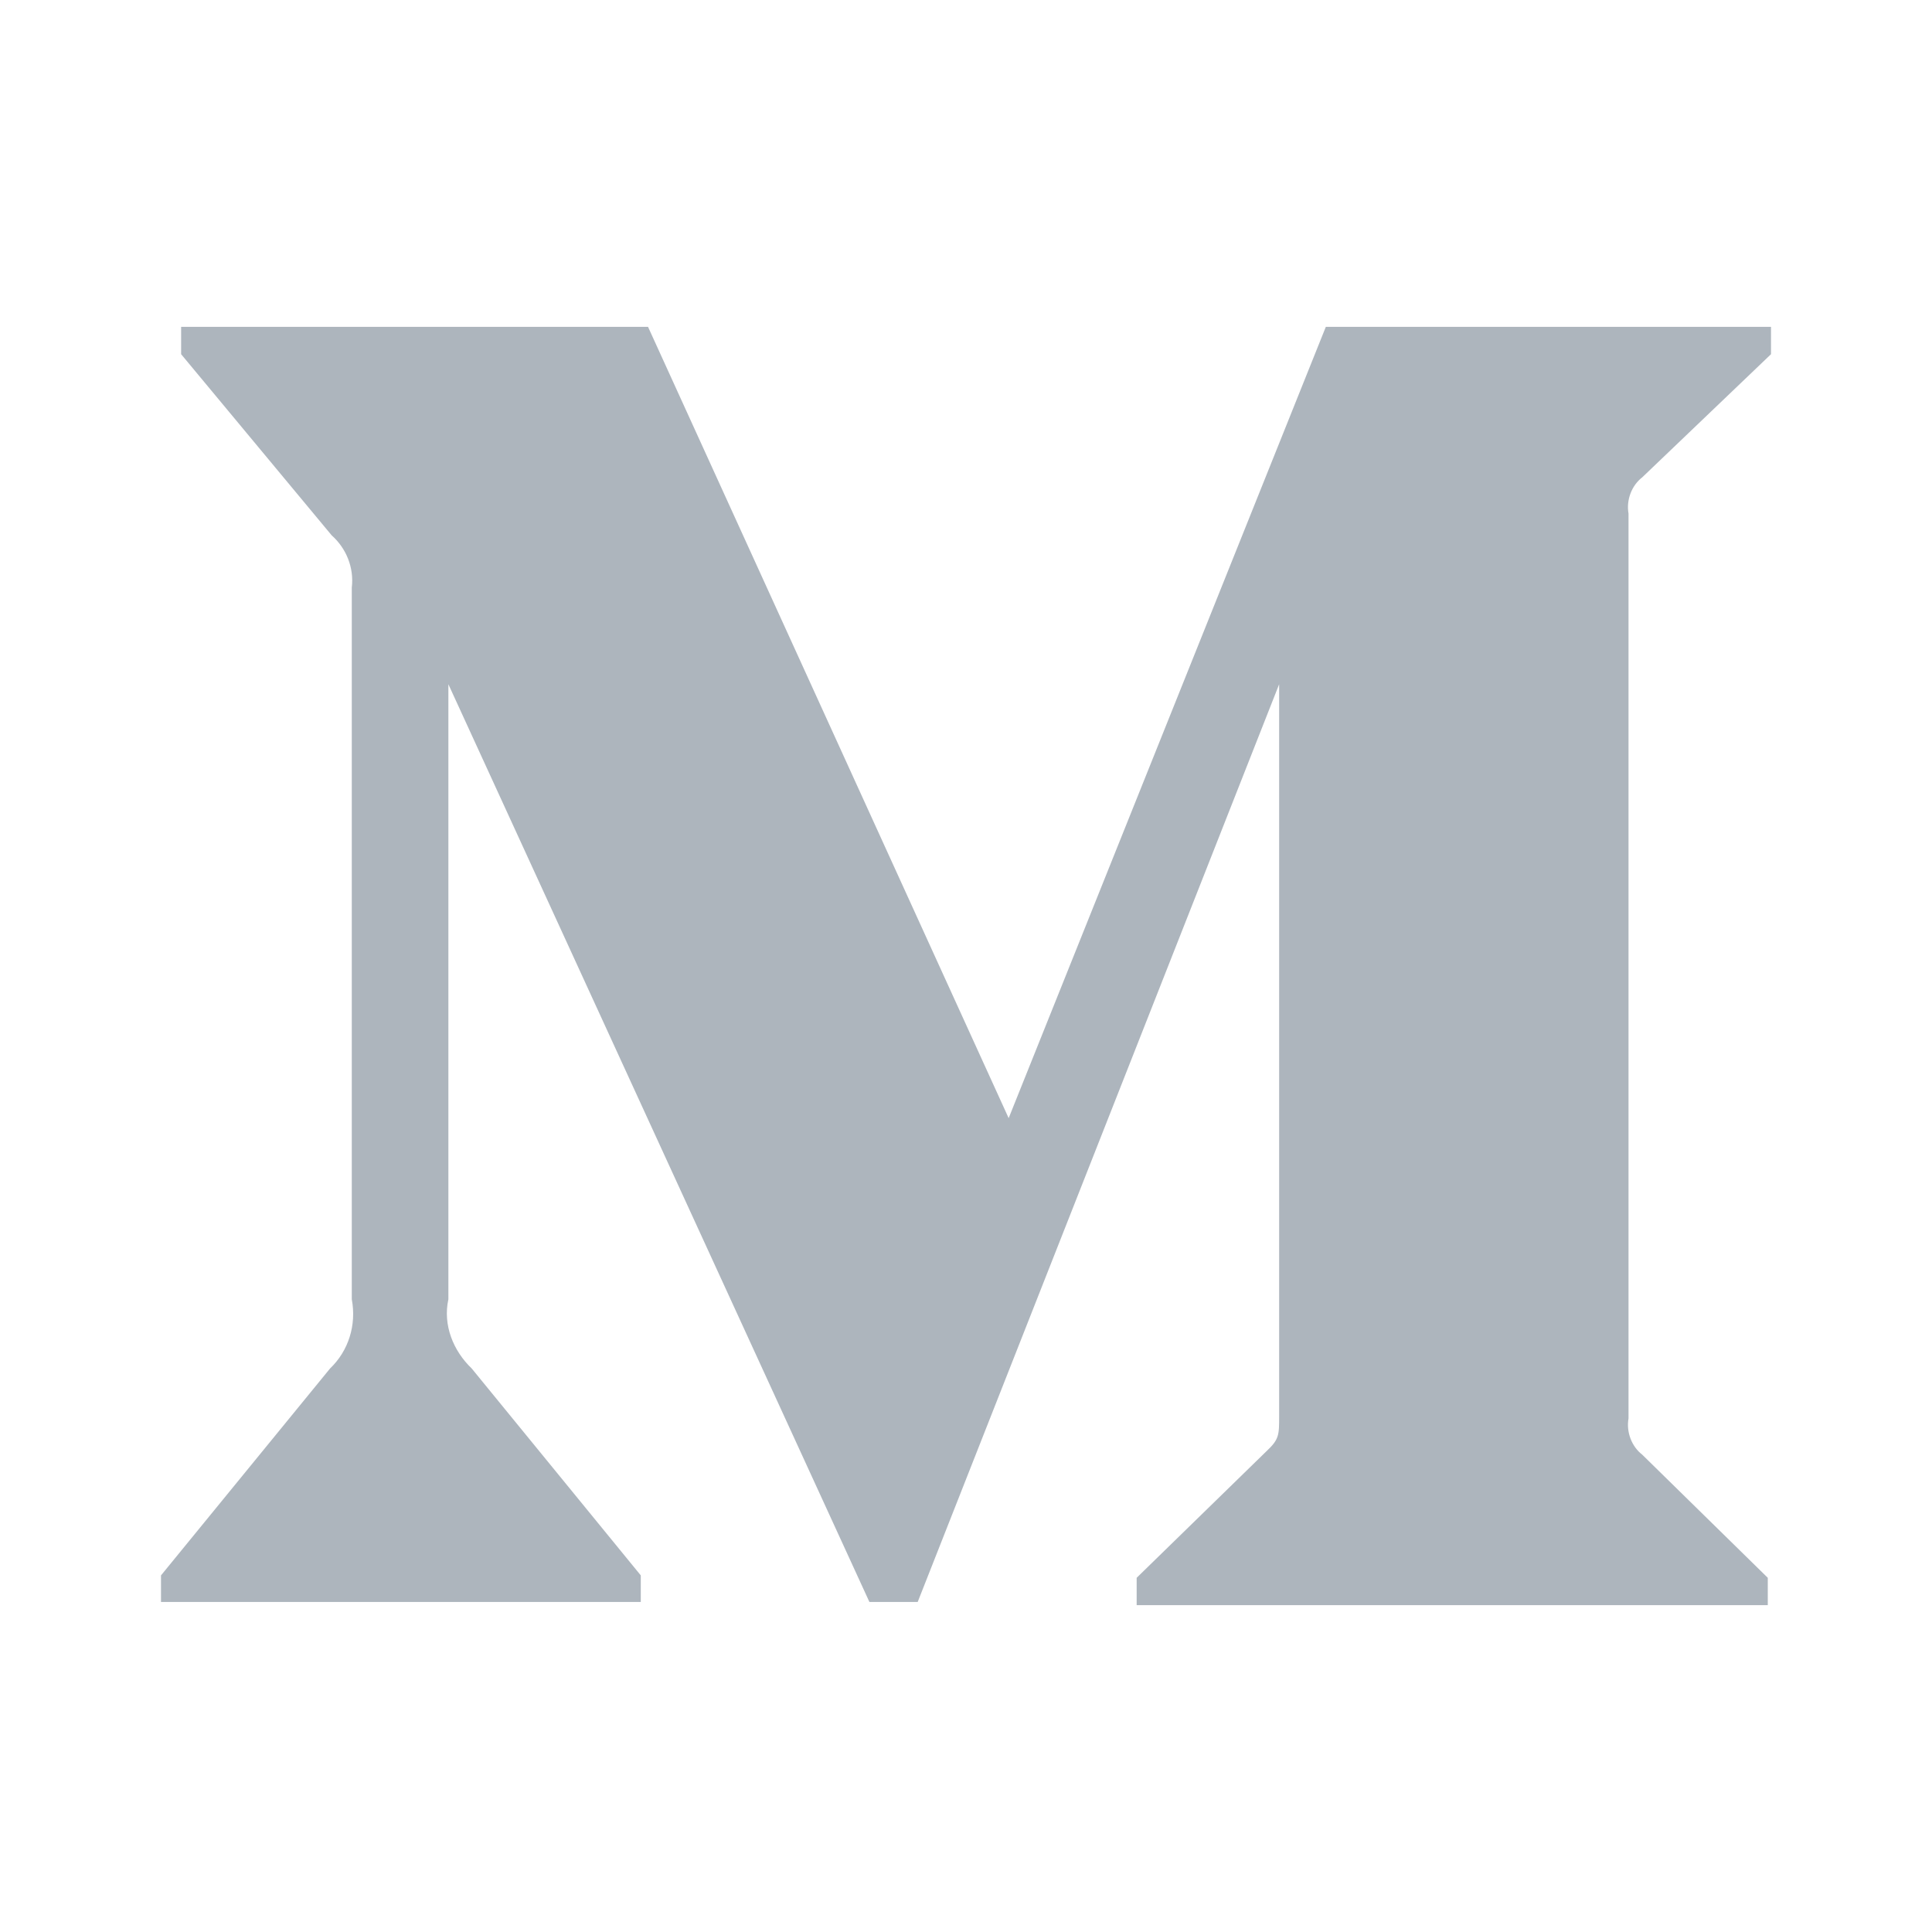
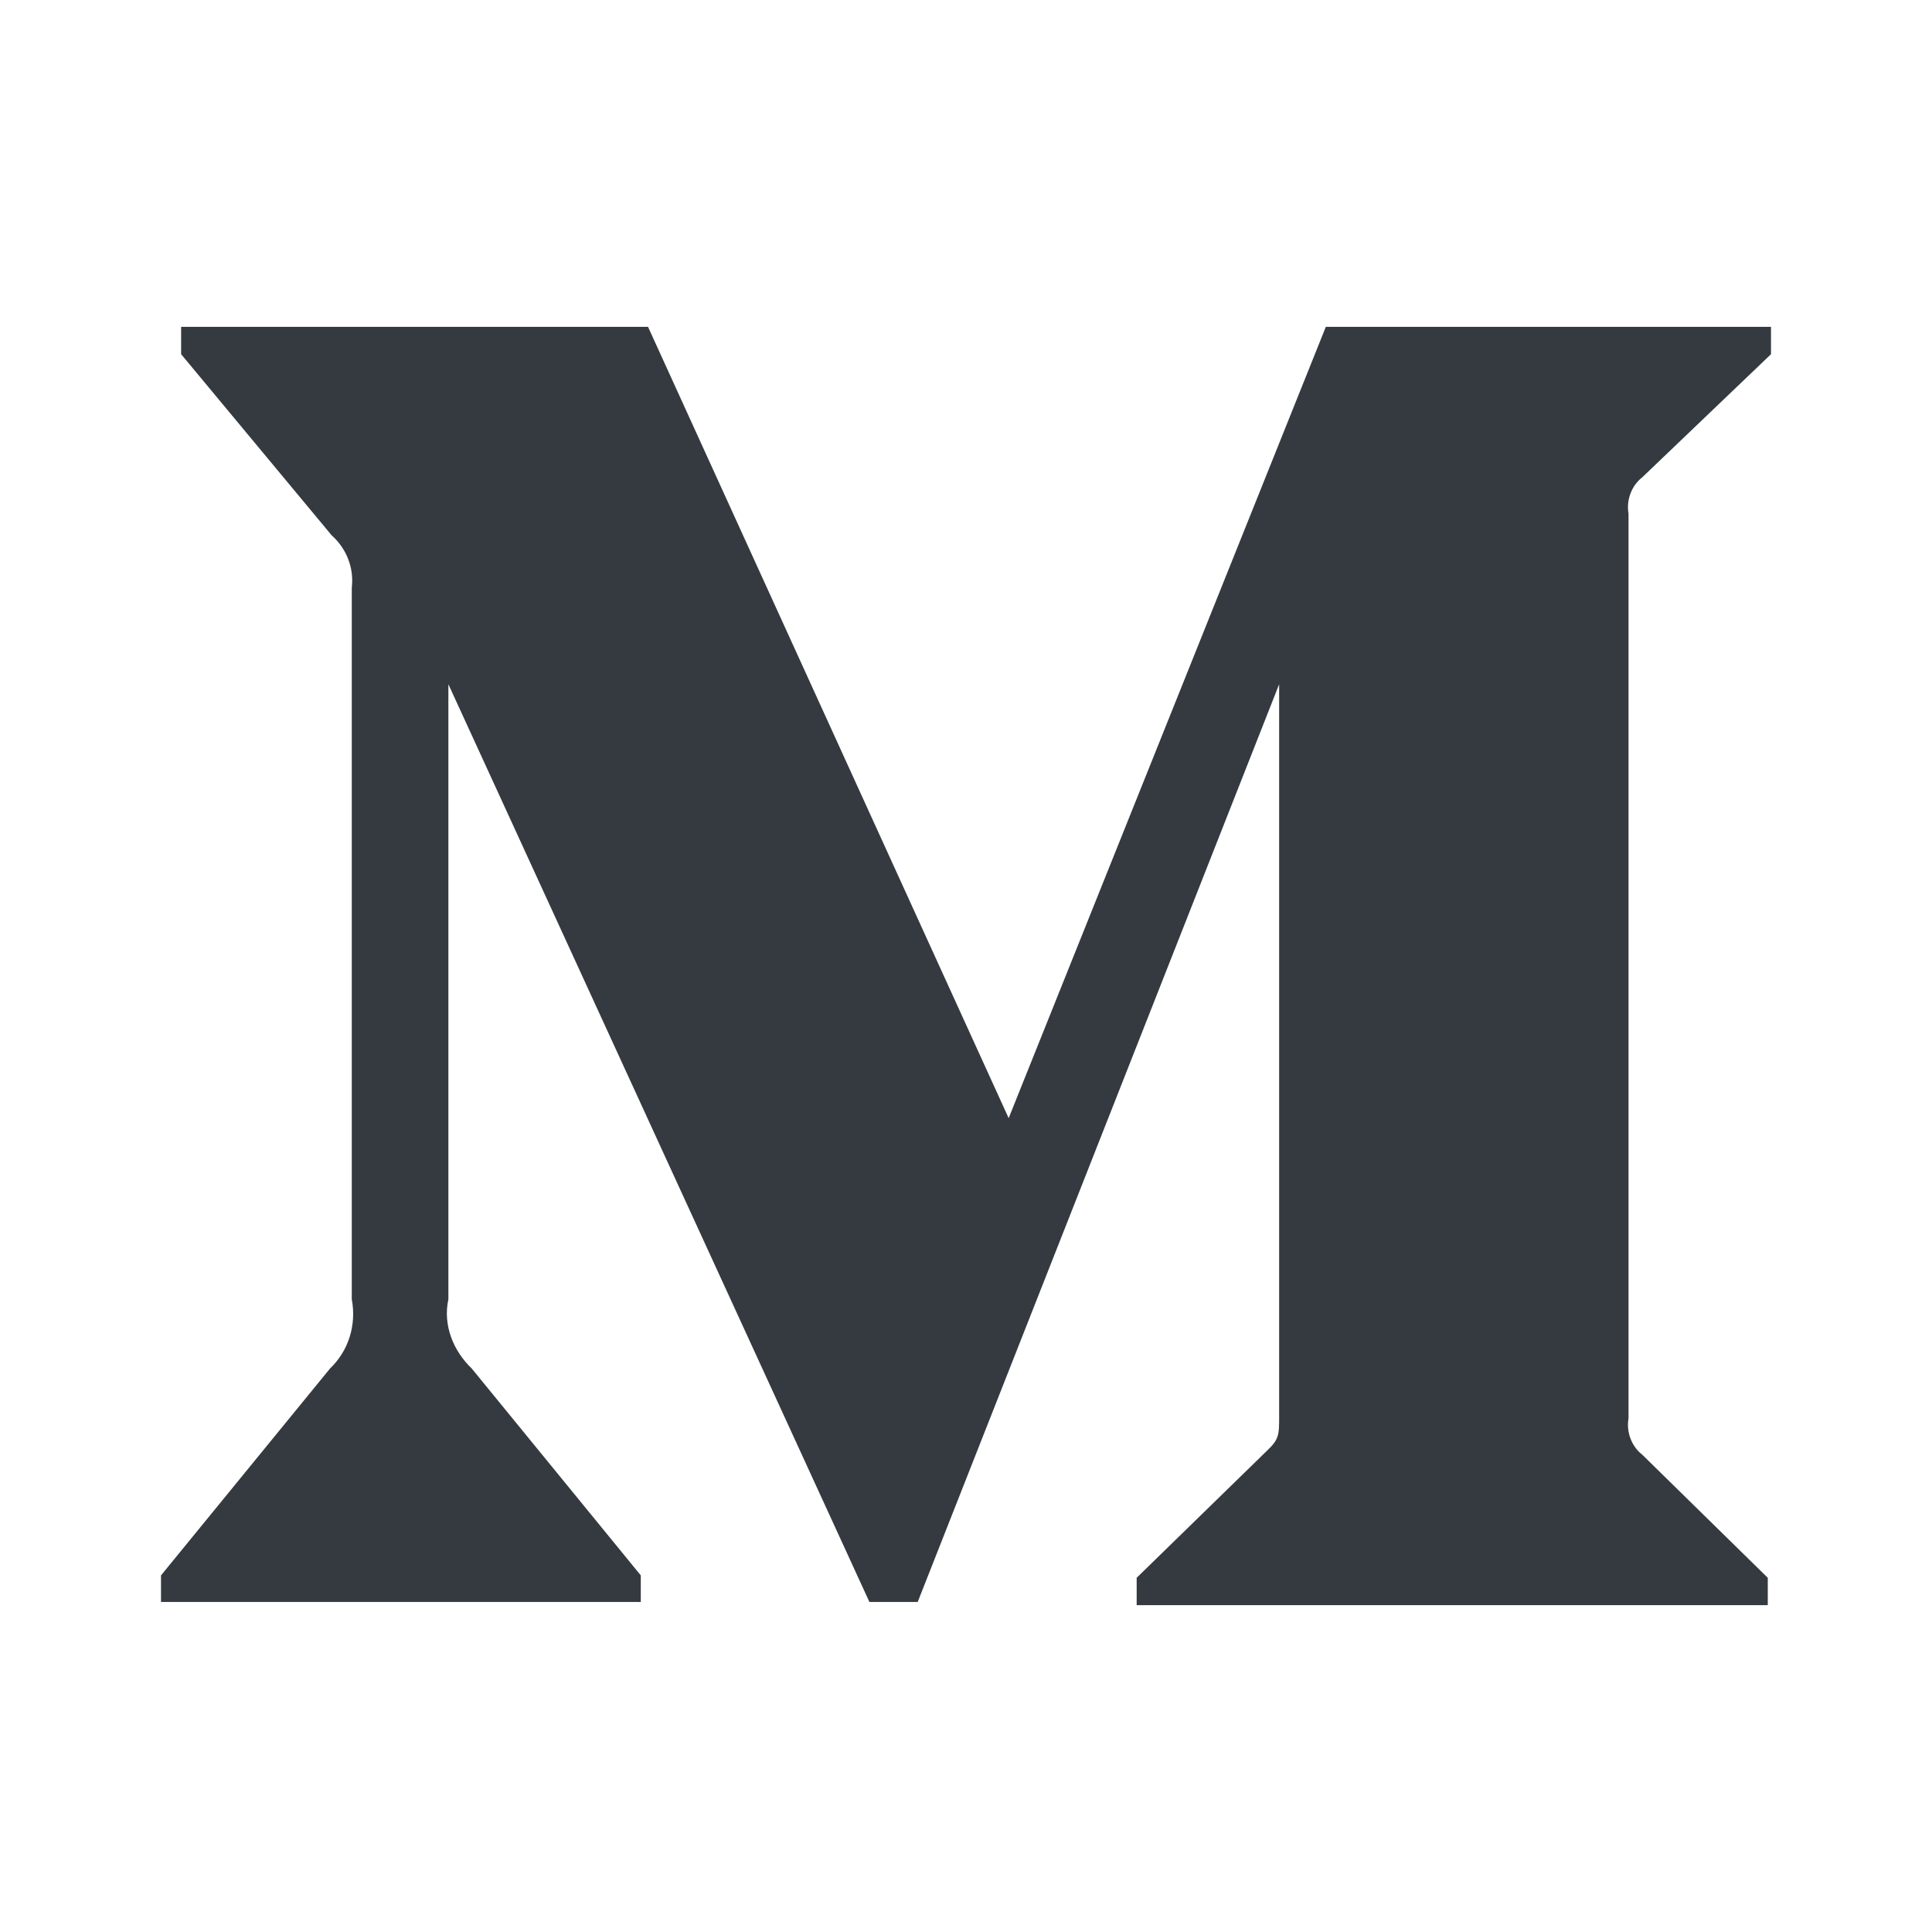
<svg xmlns="http://www.w3.org/2000/svg" version="1.1" width="24" height="24" viewBox="0 0 24 24">
-   <path fill="#adb5bd" d="M4.37,7.3C4.4,7.05 4.3,6.81 4.12,6.65L2.25,4.4V4.06H8.05L12.53,13.89L16.47,4.06H22V4.4L20.4,5.93C20.27,6.03 20.2,6.21 20.23,6.38V17.62C20.2,17.79 20.27,17.97 20.4,18.07L21.96,19.6V19.94H14.12V19.6L15.73,18.03C15.89,17.88 15.89,17.83 15.89,17.59V8.5L11.4,19.9H10.8L5.57,8.5V16.14C5.5,16.46 5.63,16.78 5.86,17L7.96,19.57V19.9H2V19.57L4.1,17C4.33,16.78 4.43,16.46 4.37,16.14V7.3Z" />
+   <path fill="#343a40" d="M4.37,7.3C4.4,7.05 4.3,6.81 4.12,6.65L2.25,4.4V4.06H8.05L12.53,13.89L16.47,4.06H22V4.4L20.4,5.93C20.27,6.03 20.2,6.21 20.23,6.38V17.62C20.2,17.79 20.27,17.97 20.4,18.07L21.96,19.6V19.94H14.12V19.6L15.73,18.03C15.89,17.88 15.89,17.83 15.89,17.59V8.5L11.4,19.9H10.8L5.57,8.5V16.14C5.5,16.46 5.63,16.78 5.86,17L7.96,19.57V19.9H2V19.57L4.1,17C4.33,16.78 4.43,16.46 4.37,16.14V7.3Z" />
</svg>
